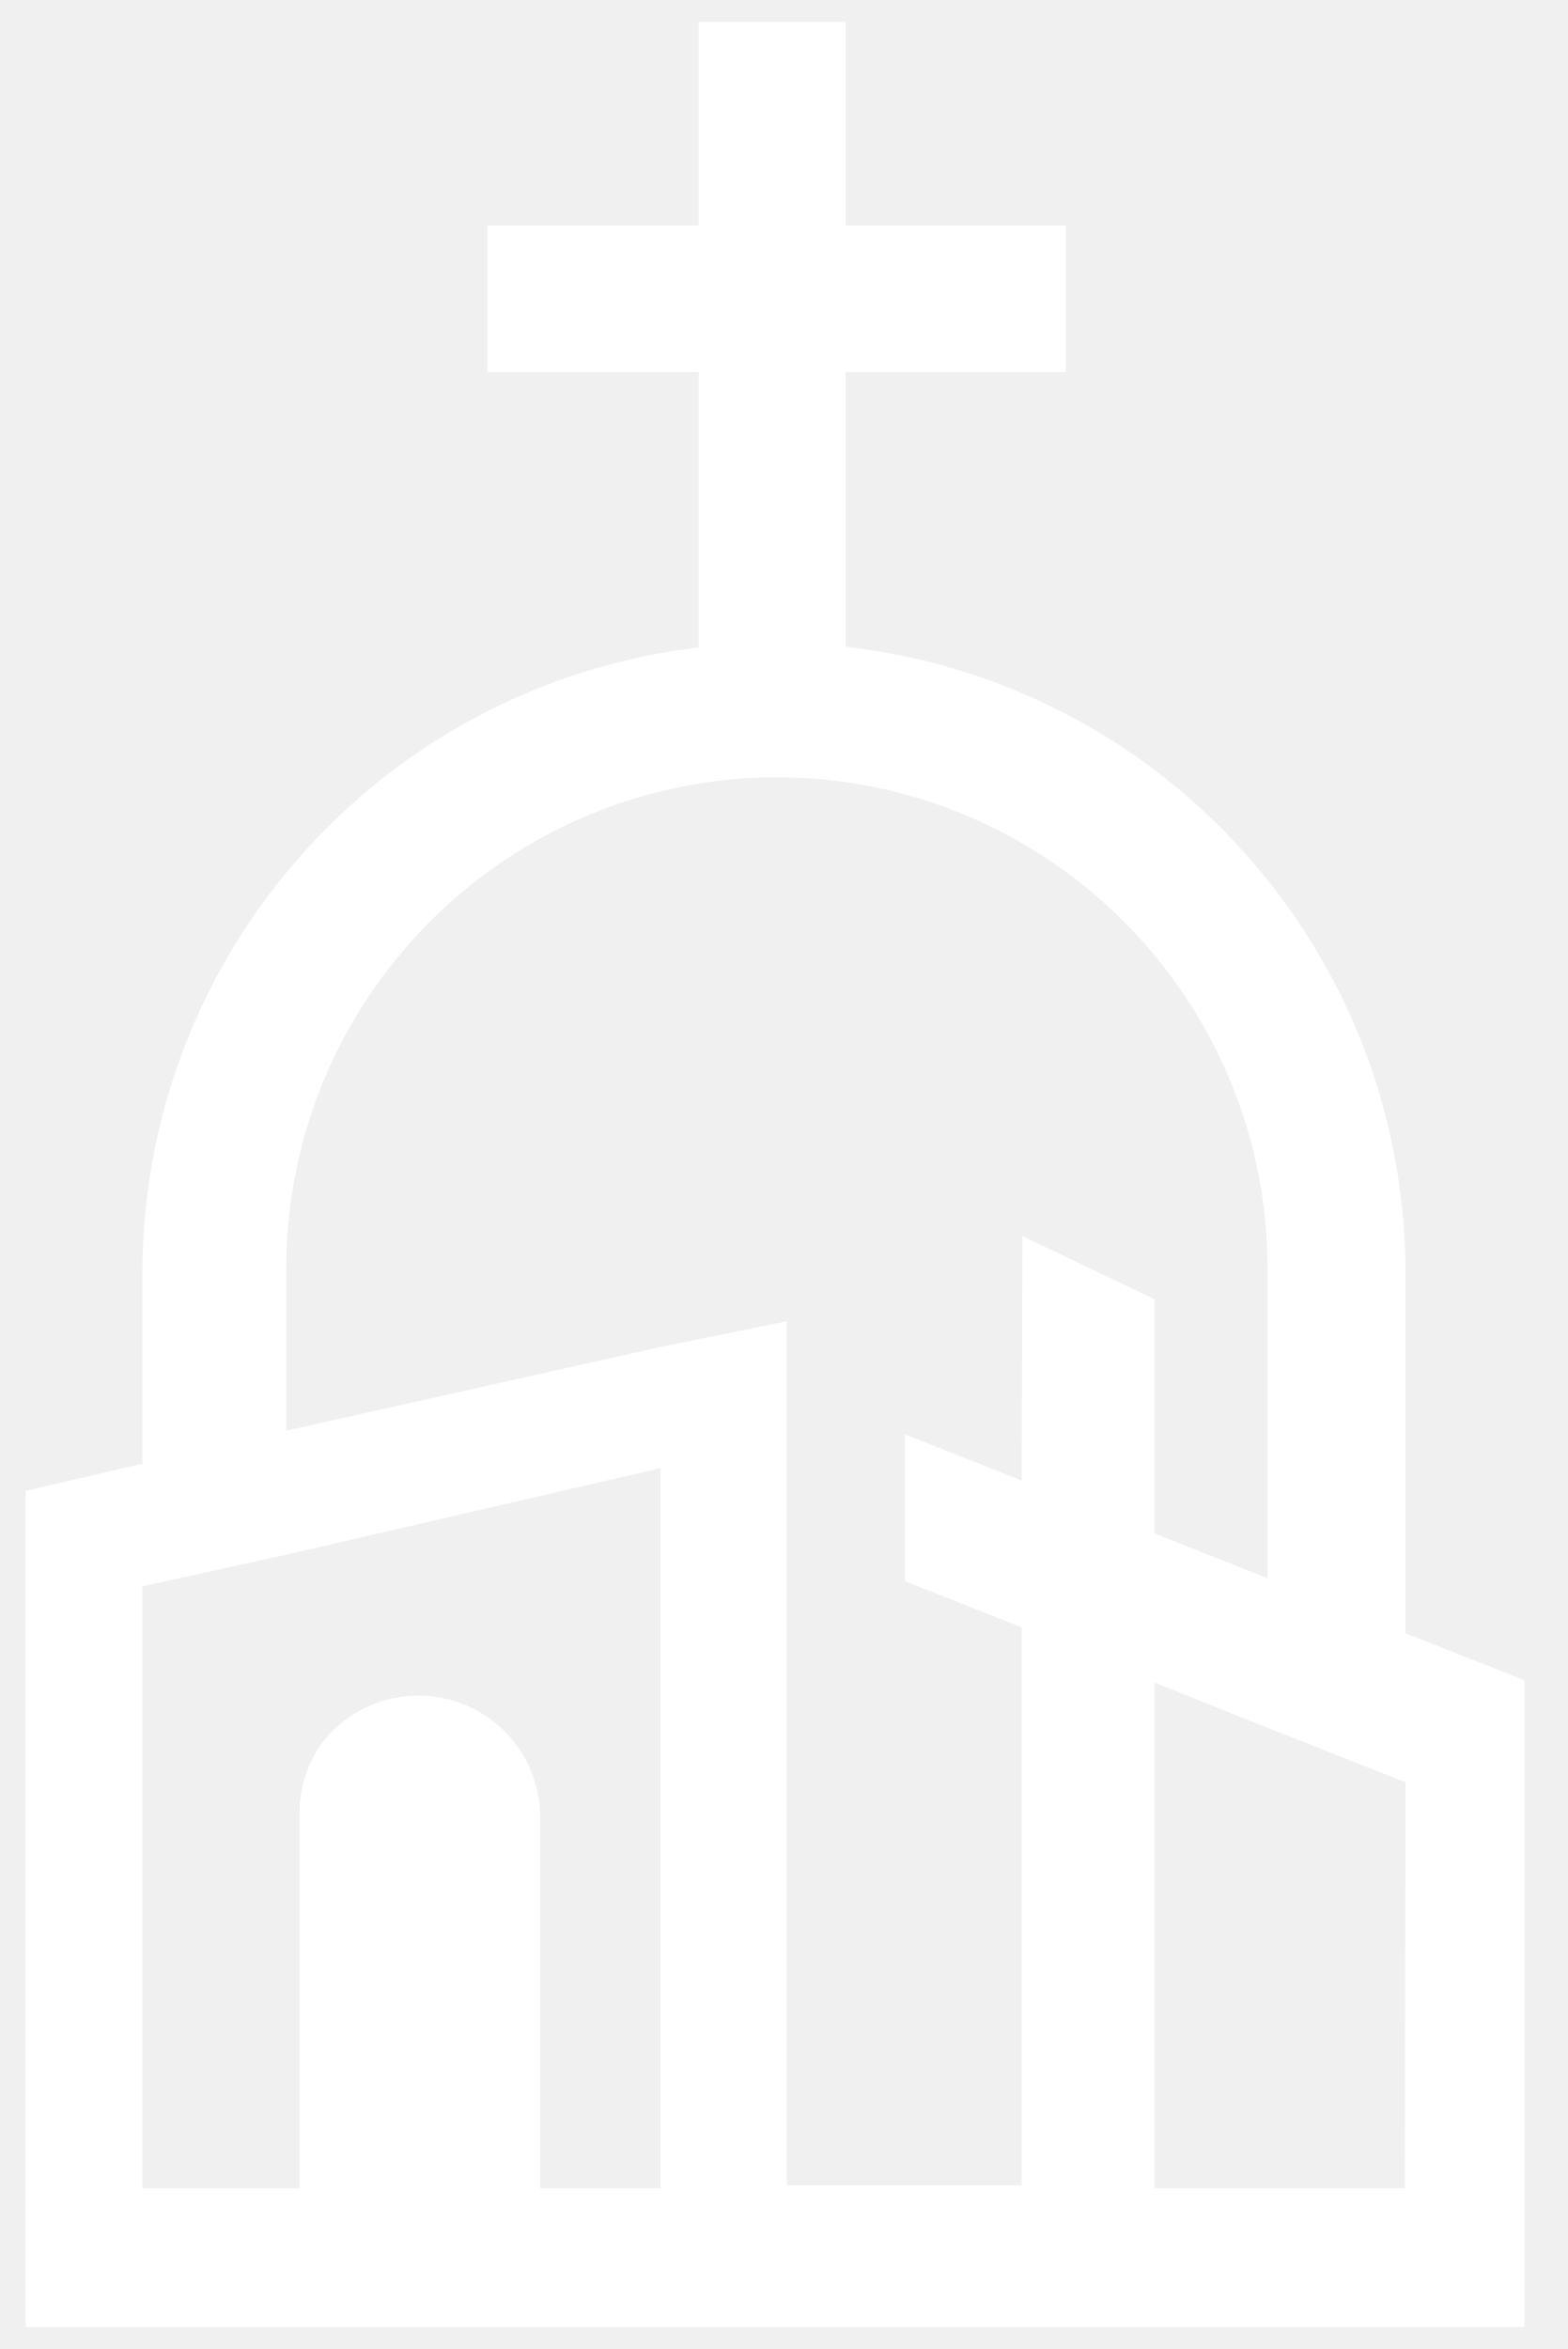
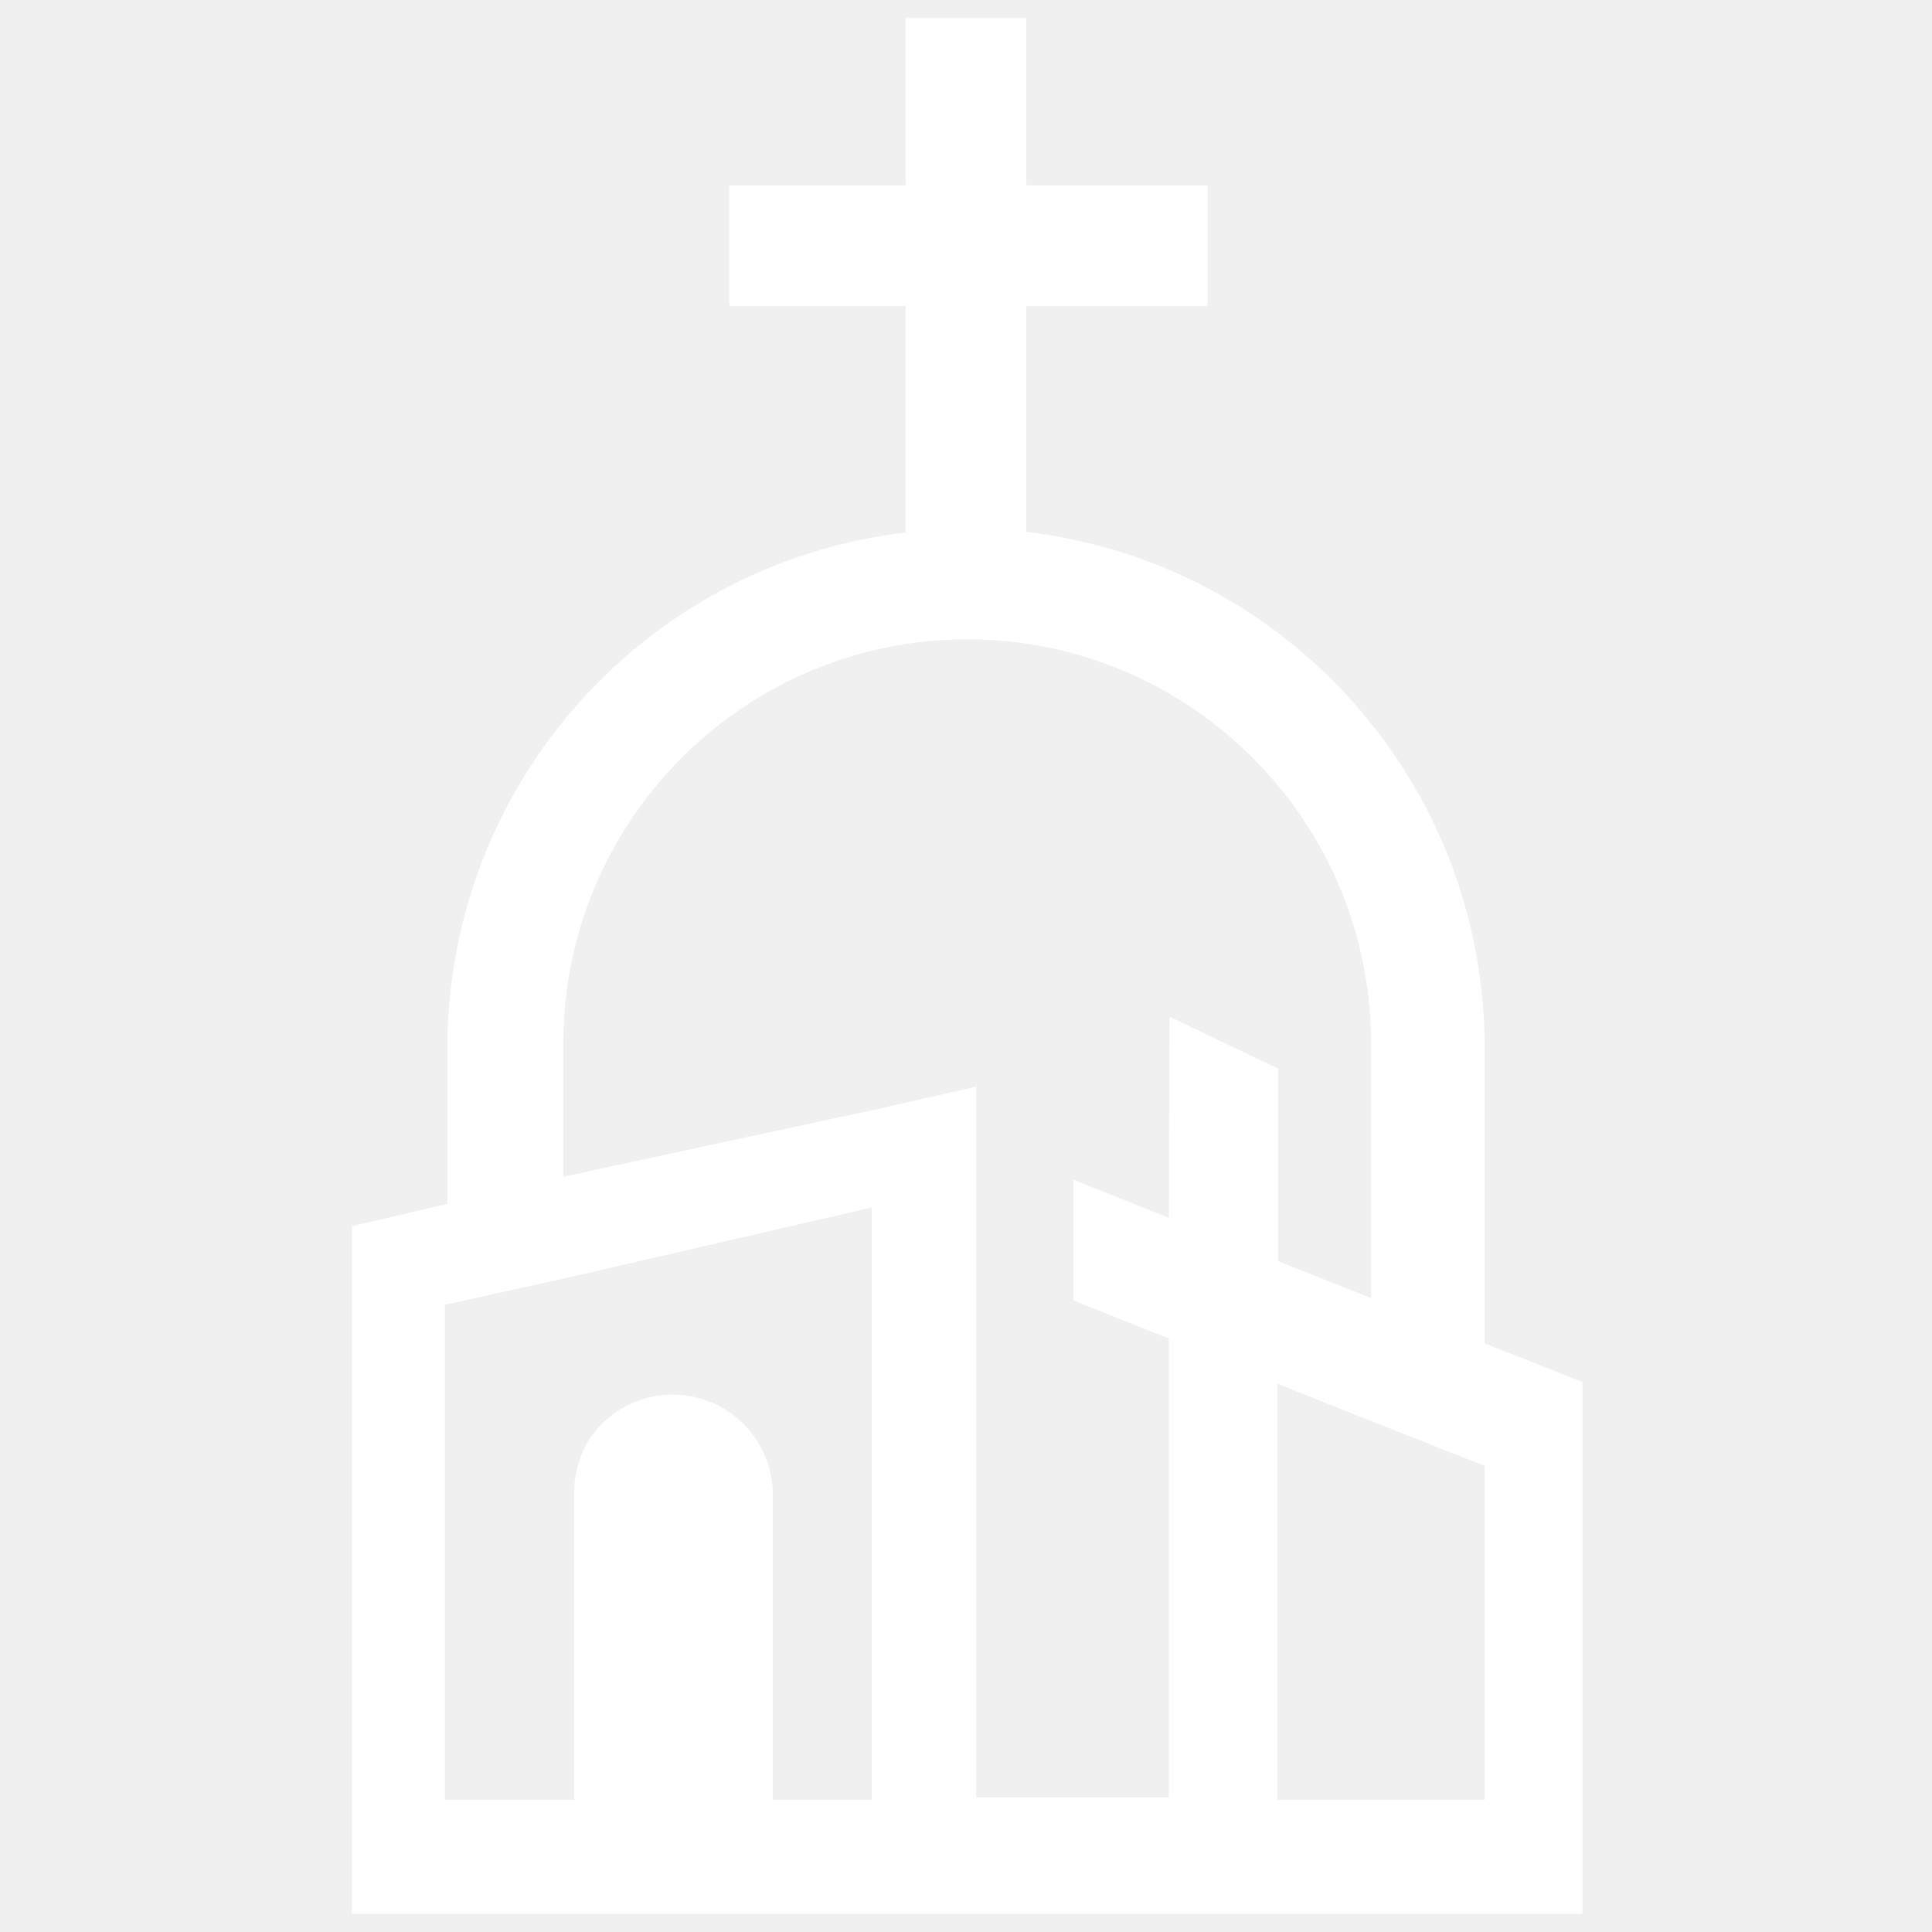
- <svg xmlns="http://www.w3.org/2000/svg" id="Capa_1" data-name="Capa 1" viewBox="0 0 21.36 32">
+ <svg xmlns="http://www.w3.org/2000/svg" id="Capa_1" data-name="Capa 1" viewBox="0 0 32 32">
  <defs>
    <style>.cls-1{fill:#fff;}</style>
  </defs>
-   <path class="cls-1" d="M19.15,22.25V17.36a8.6,8.6,0,0,0-7.63-8.55V5.07h3v-2h-3V.3h-2V3.07H6.64v2H9.52V8.82a8.59,8.59,0,0,0-7.58,8.54v2.58l-1.59.37V31.7H20.77V22.89ZM9,29.81H7.36V24.72a1.66,1.66,0,0,0-3-.94,1.68,1.68,0,0,0-.28.94v5.09H1.94v-8.2l2-.44L9,20Zm4.92-9.64-1.59-.63v2l1.59.63v7.6h-3.2V18L9,18.35,3.9,19.49V17.28a6.7,6.7,0,0,1,6.53-6.69h.31a6.7,6.7,0,0,1,6.53,6.69V21.5l-1.54-.61V17.7l-1.8-.86Zm5.22,9.64H15.73V22.92l1.22.49,2.2.87Z" />
+   <path class="cls-1" d="M24.59,22.25V17.36A8.6,8.6,0,0,0,17,8.81V5.07h3v-2H17V.3H15V3.07H12.08v2H15V8.82a8.6,8.6,0,0,0-7.59,8.54v2.58l-1.58.37V31.7H26.21V22.89ZM14.44,29.81H12.8V24.72a1.66,1.66,0,0,0-3-.94,1.69,1.69,0,0,0-.29.94v5.09H7.37v-8.2l2-.44L14.44,20Zm4.92-9.64-1.58-.63v2l1.58.63v7.6H16.17V18l-1.73.39L9.33,19.49V17.28a6.7,6.7,0,0,1,6.54-6.69h.3a6.7,6.7,0,0,1,6.54,6.69v4.09c0,.05,0,.09,0,.13l-1.54-.61V17.7l-1.8-.86Zm5.23,9.64H21.16V22.92l1.23.49,2.2.87Z" />
</svg>
